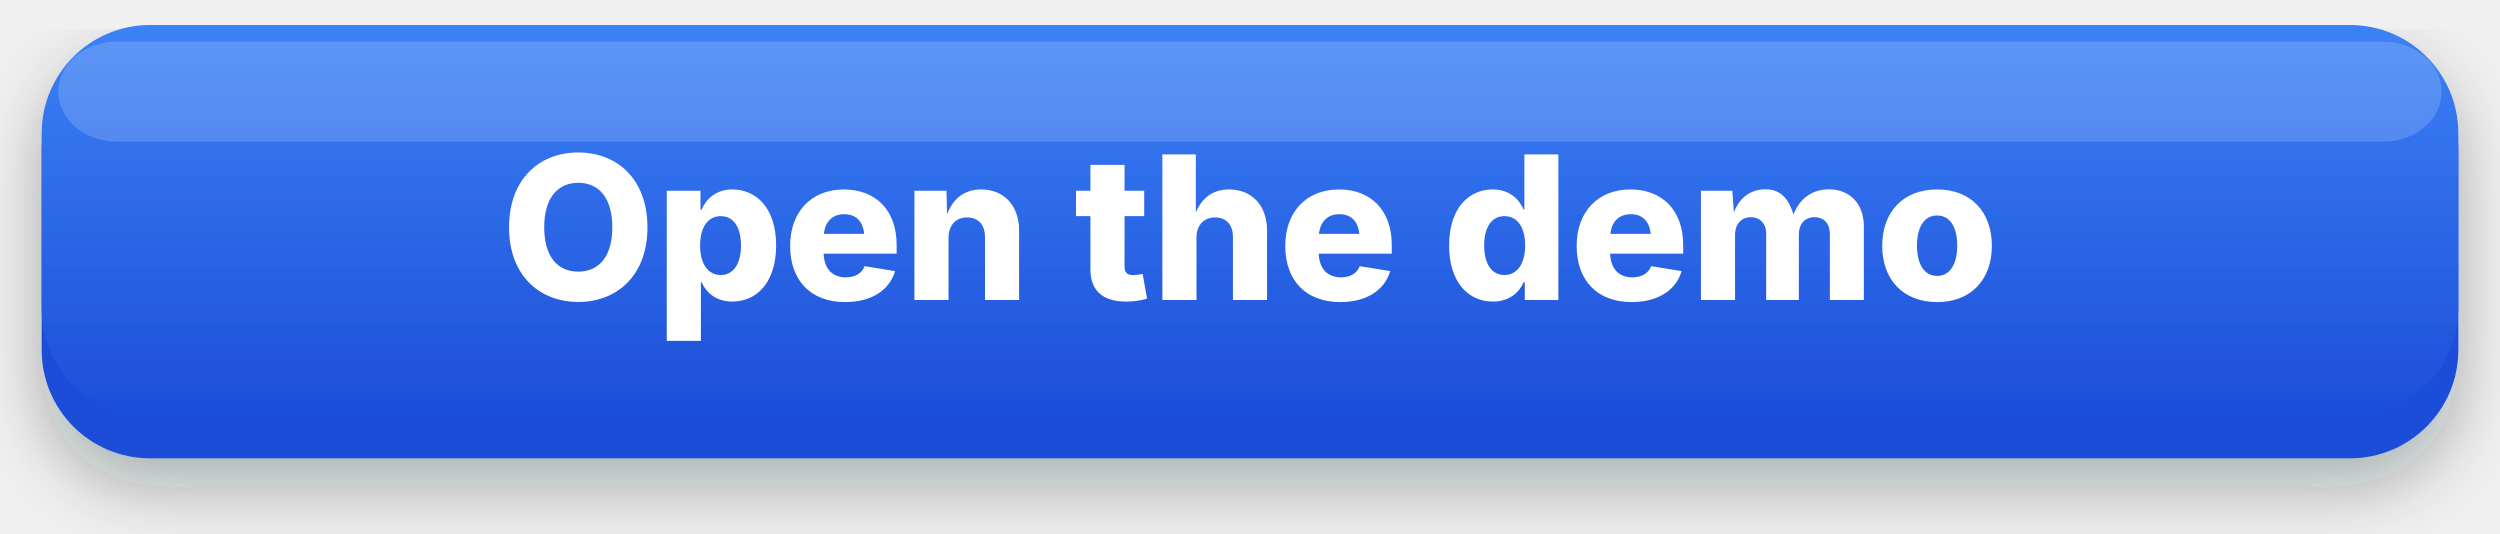
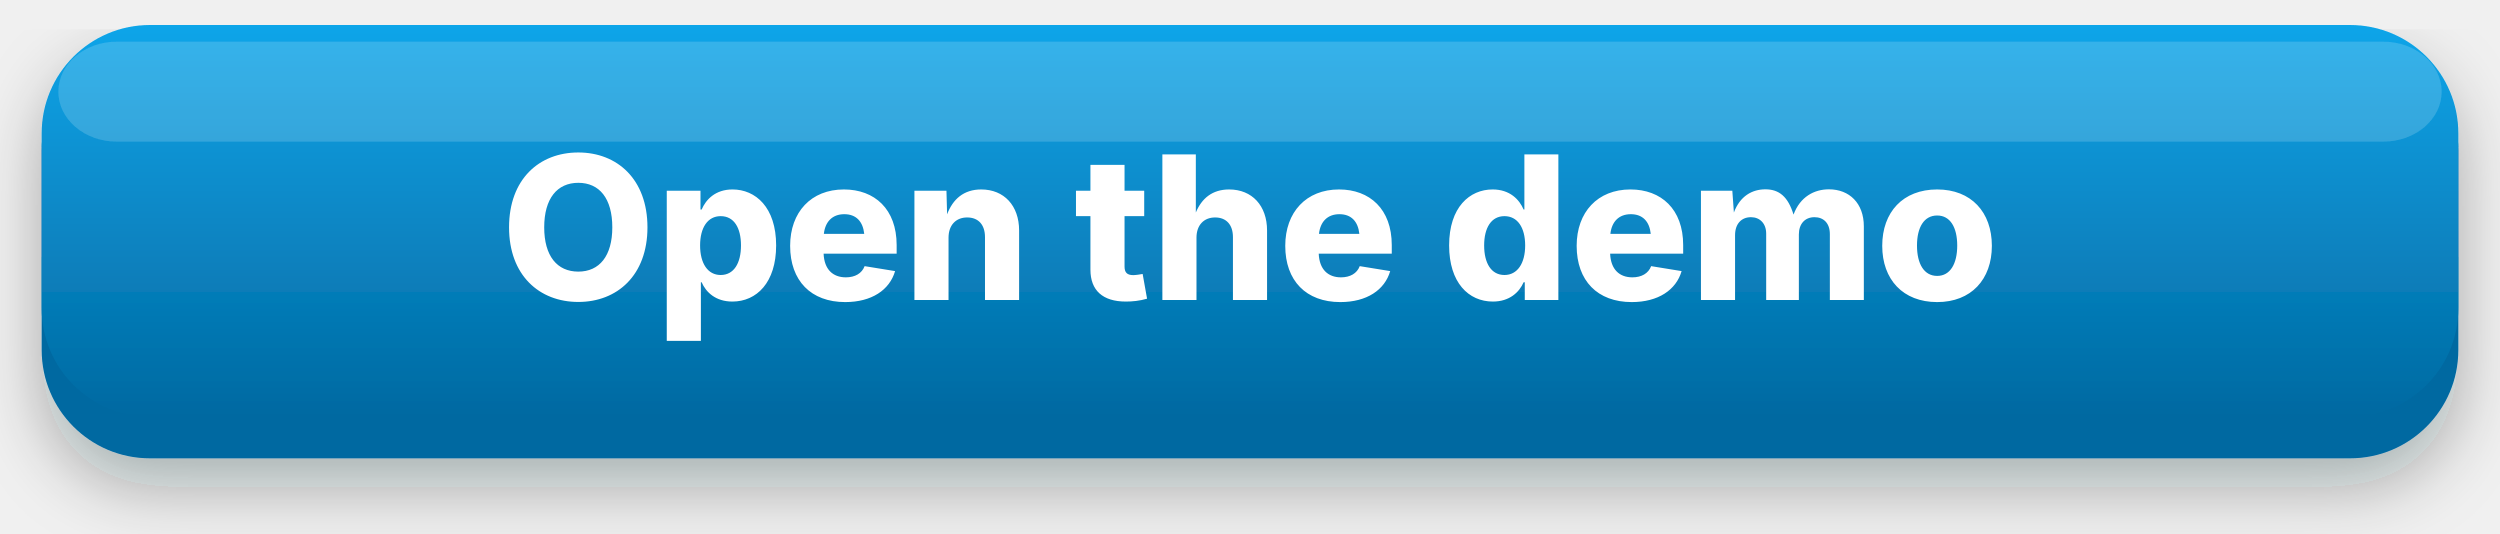
<svg xmlns="http://www.w3.org/2000/svg" viewBox="0 0 300 64" role="img" aria-label="Open the demo">
  <defs>
    <linearGradient id="g" x1="0" y1="0" x2="0" y2="1">
-       <stop offset="0" stop-color="#3B82F6" />
-       <stop offset="1" stop-color="#1D4ED8" />
+       <stop offset="0" stop-color="#0EA5E9" />
+       <stop offset="1" stop-color="#0369A1" />
    </linearGradient>
    <filter id="s" x="-20%" y="-25%" width="140%" height="170%">
      <feDropShadow dx="0" dy="3.5" stdDeviation="4" flood-color="#0F172A" flood-opacity="0.30" />
    </filter>
  </defs>
  <g filter="url(#s)">
-     <rect x="5" y="5" width="290" height="50" rx="13" fill="#1D4ED8" />
+     <rect x="5" y="5" width="290" height="50" rx="13" fill="#0369A1" />
    <rect x="5" y="3" width="290" height="47" rx="13" fill="url(#g)" />
    <rect x="7" y="5" width="286" height="12" rx="7" fill="#ffffff" opacity="0.17" />
  </g>
  <text x="150" y="36" text-anchor="middle" font-family="system-ui, -apple-system, 'Segoe UI', sans-serif" font-size="24" font-weight="800" fill="#ffffff">Open the demo</text>
</svg>
